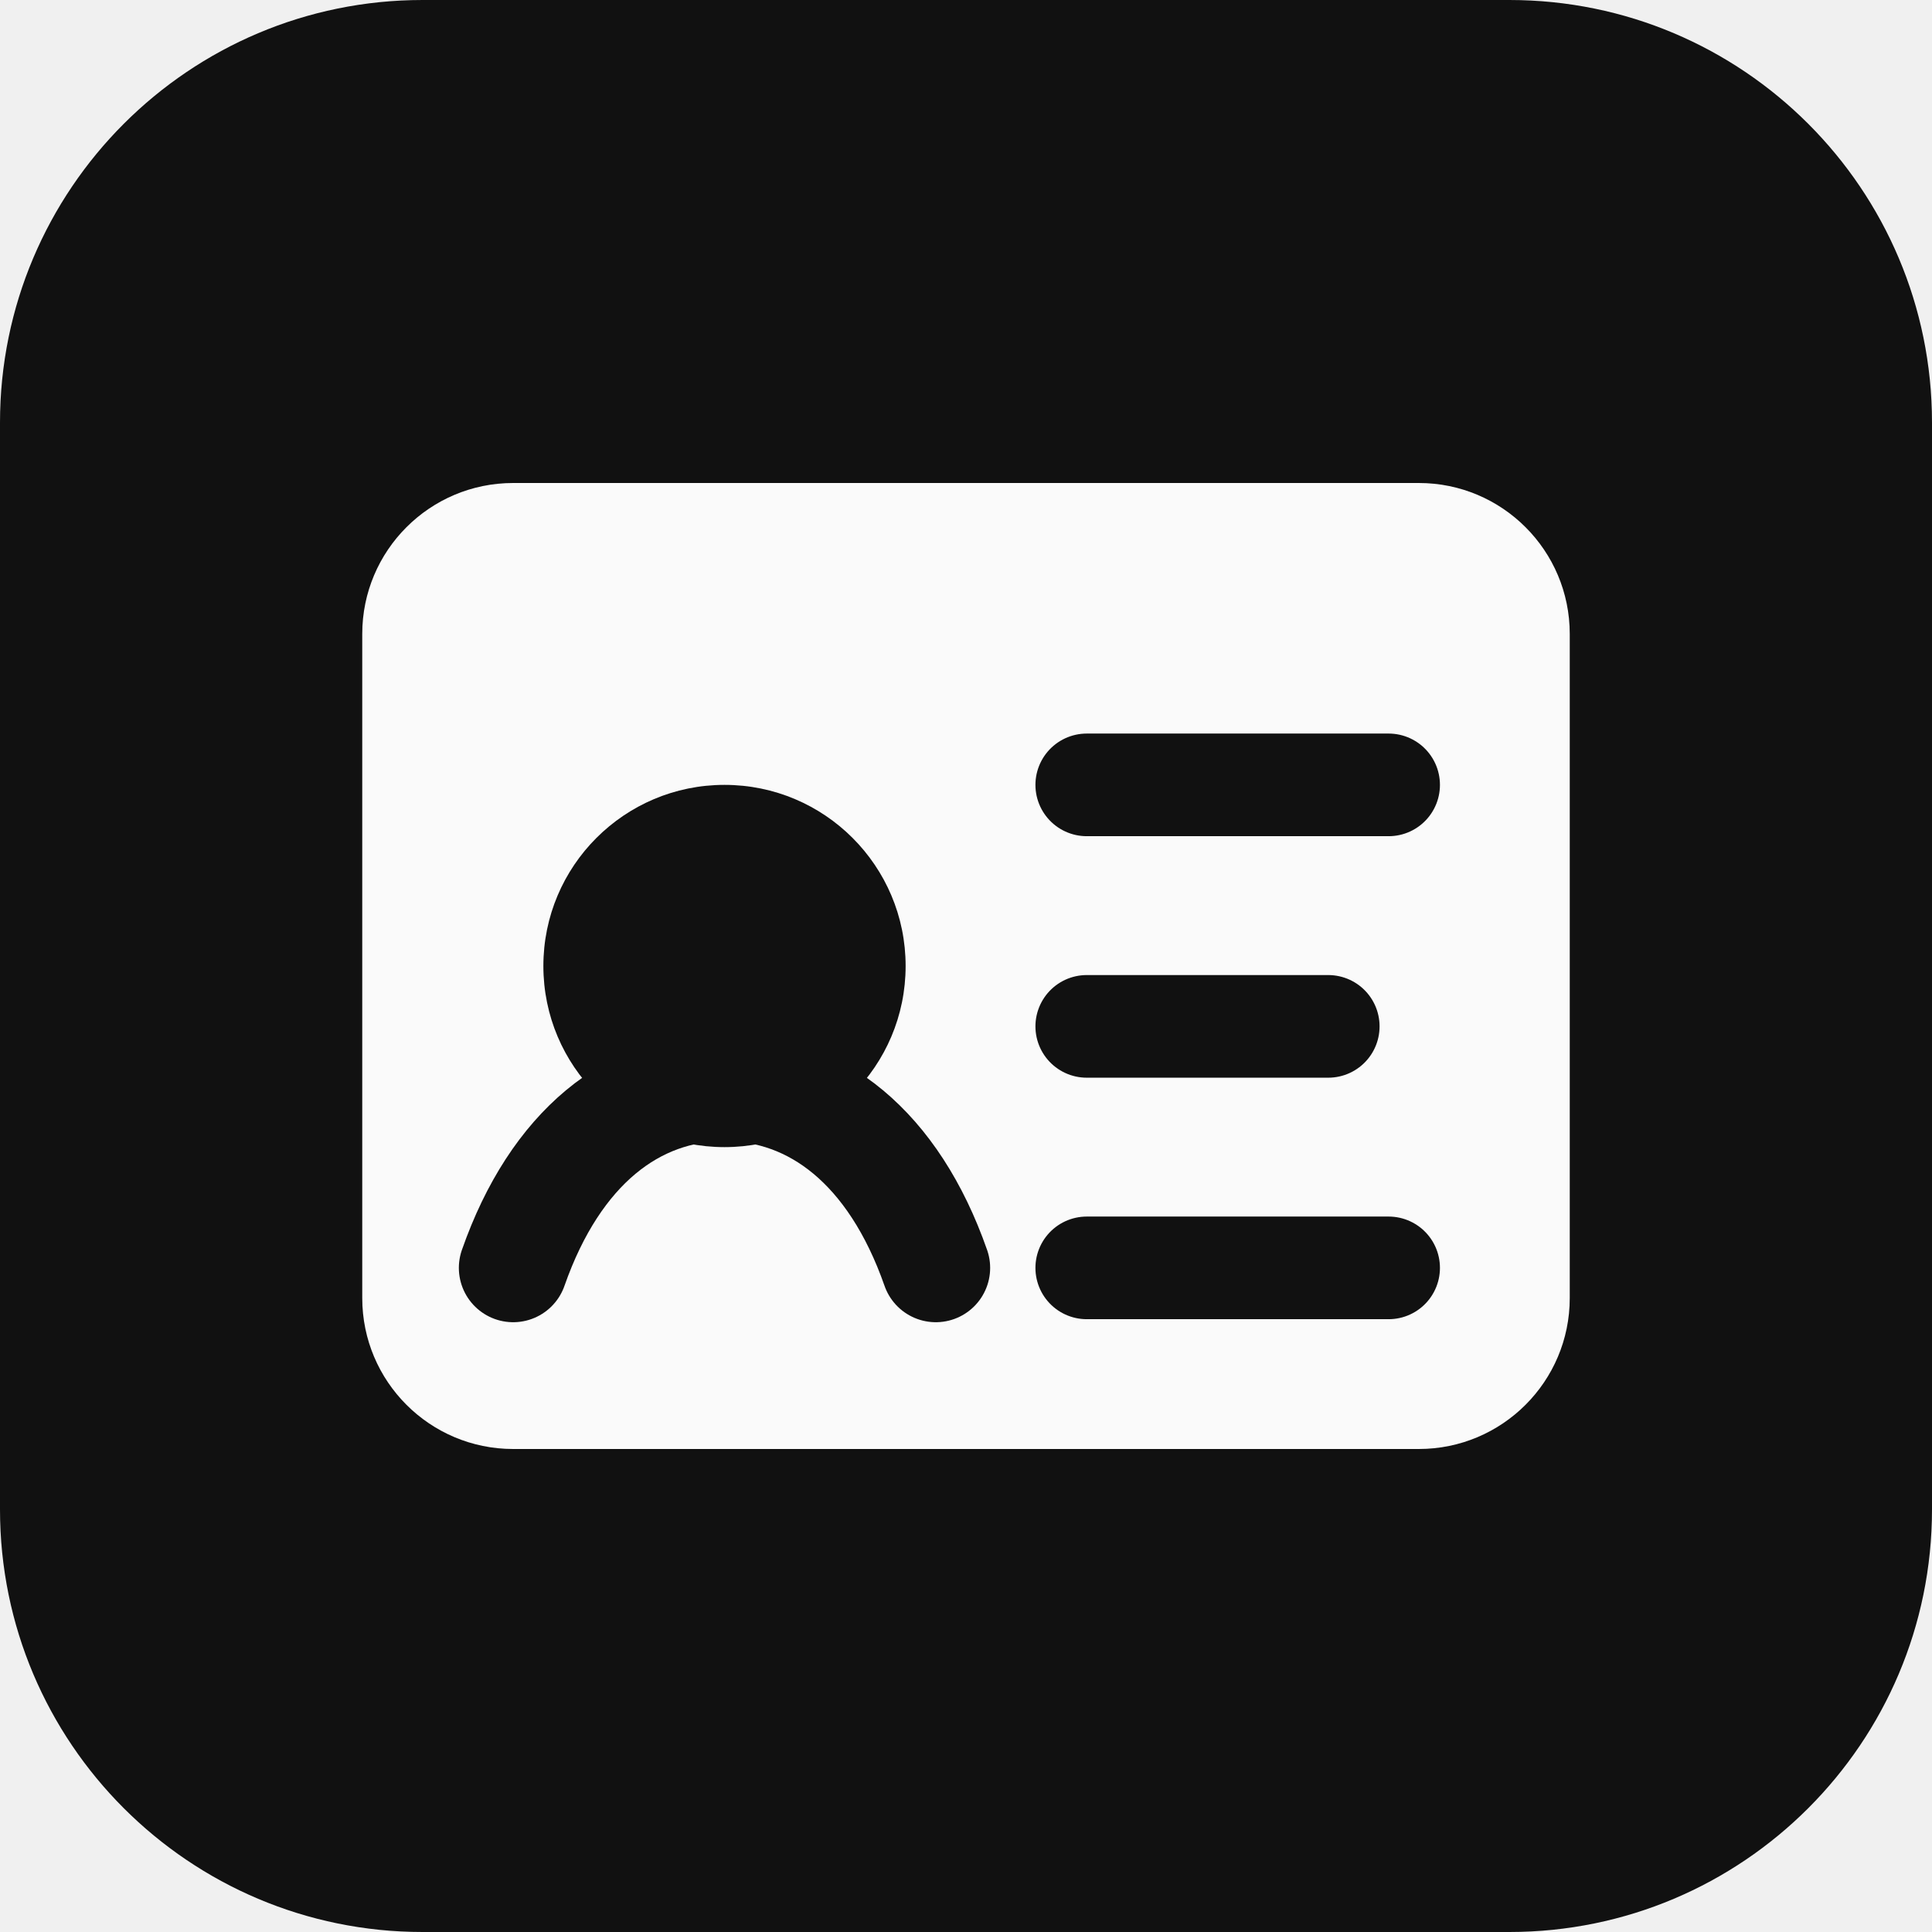
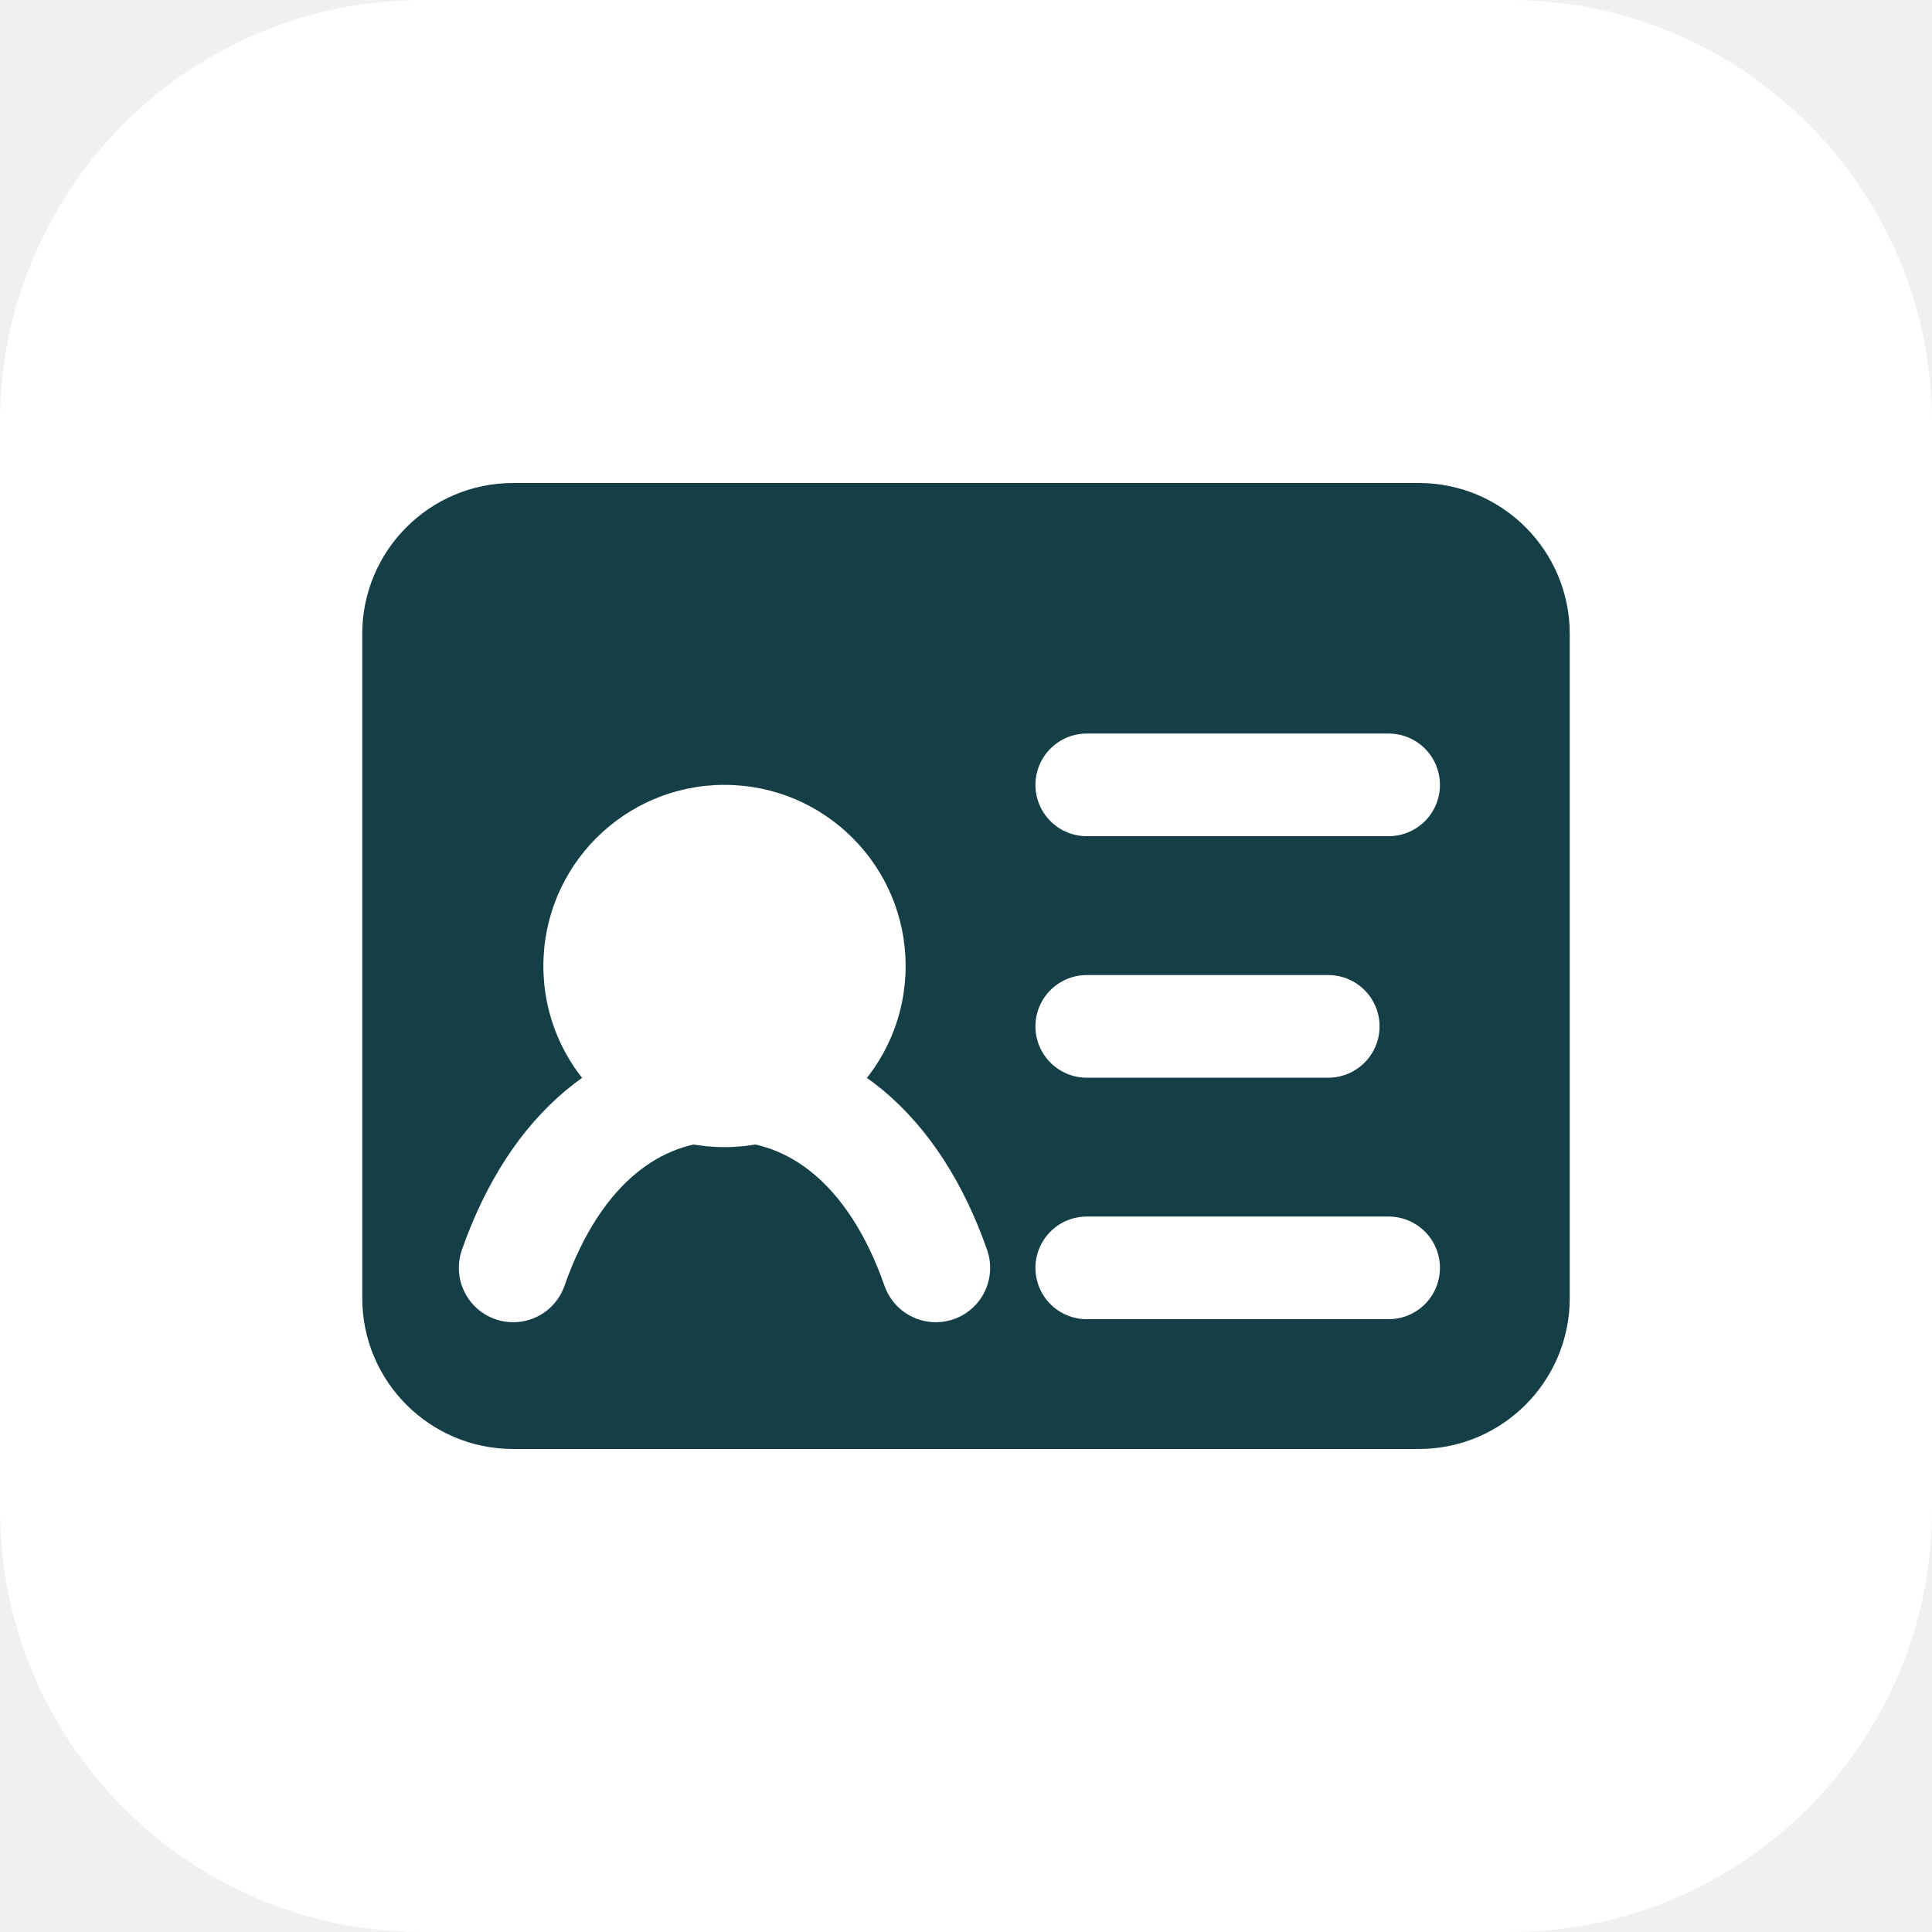
<svg xmlns="http://www.w3.org/2000/svg" viewBox="0 0 32 32">
-   <rect width="32" height="32" rx="7" fill="#111111" />
-   <rect x="6" y="8" width="20" height="16" rx="2.5" fill="#fafafa" />
-   <circle cx="12" cy="16" r="3" fill="#111111" />
-   <path d="M8.5 21c.7-2 2-3 3.5-3s2.8 1 3.5 3" fill="none" stroke="#111111" stroke-width="1.8" stroke-linecap="round" />
-   <path d="M18 13h5M18 17h4M18 21h5" fill="none" stroke="#111111" stroke-width="1.7" stroke-linecap="round" />
+   <rect width="32" height="32" rx="7" fill="#ffffff" />
+   <rect x="6" y="8" width="20" height="16" rx="2.5" fill="#153f47" />
+   <circle cx="12" cy="16" r="3" fill="#ffffff" />
+   <path d="M8.5 21c.7-2 2-3 3.5-3s2.8 1 3.5 3" fill="none" stroke="#ffffff" stroke-width="1.8" stroke-linecap="round" />
+   <path d="M18 13h5M18 17h4M18 21h5" fill="none" stroke="#ffffff" stroke-width="1.7" stroke-linecap="round" />
</svg>
